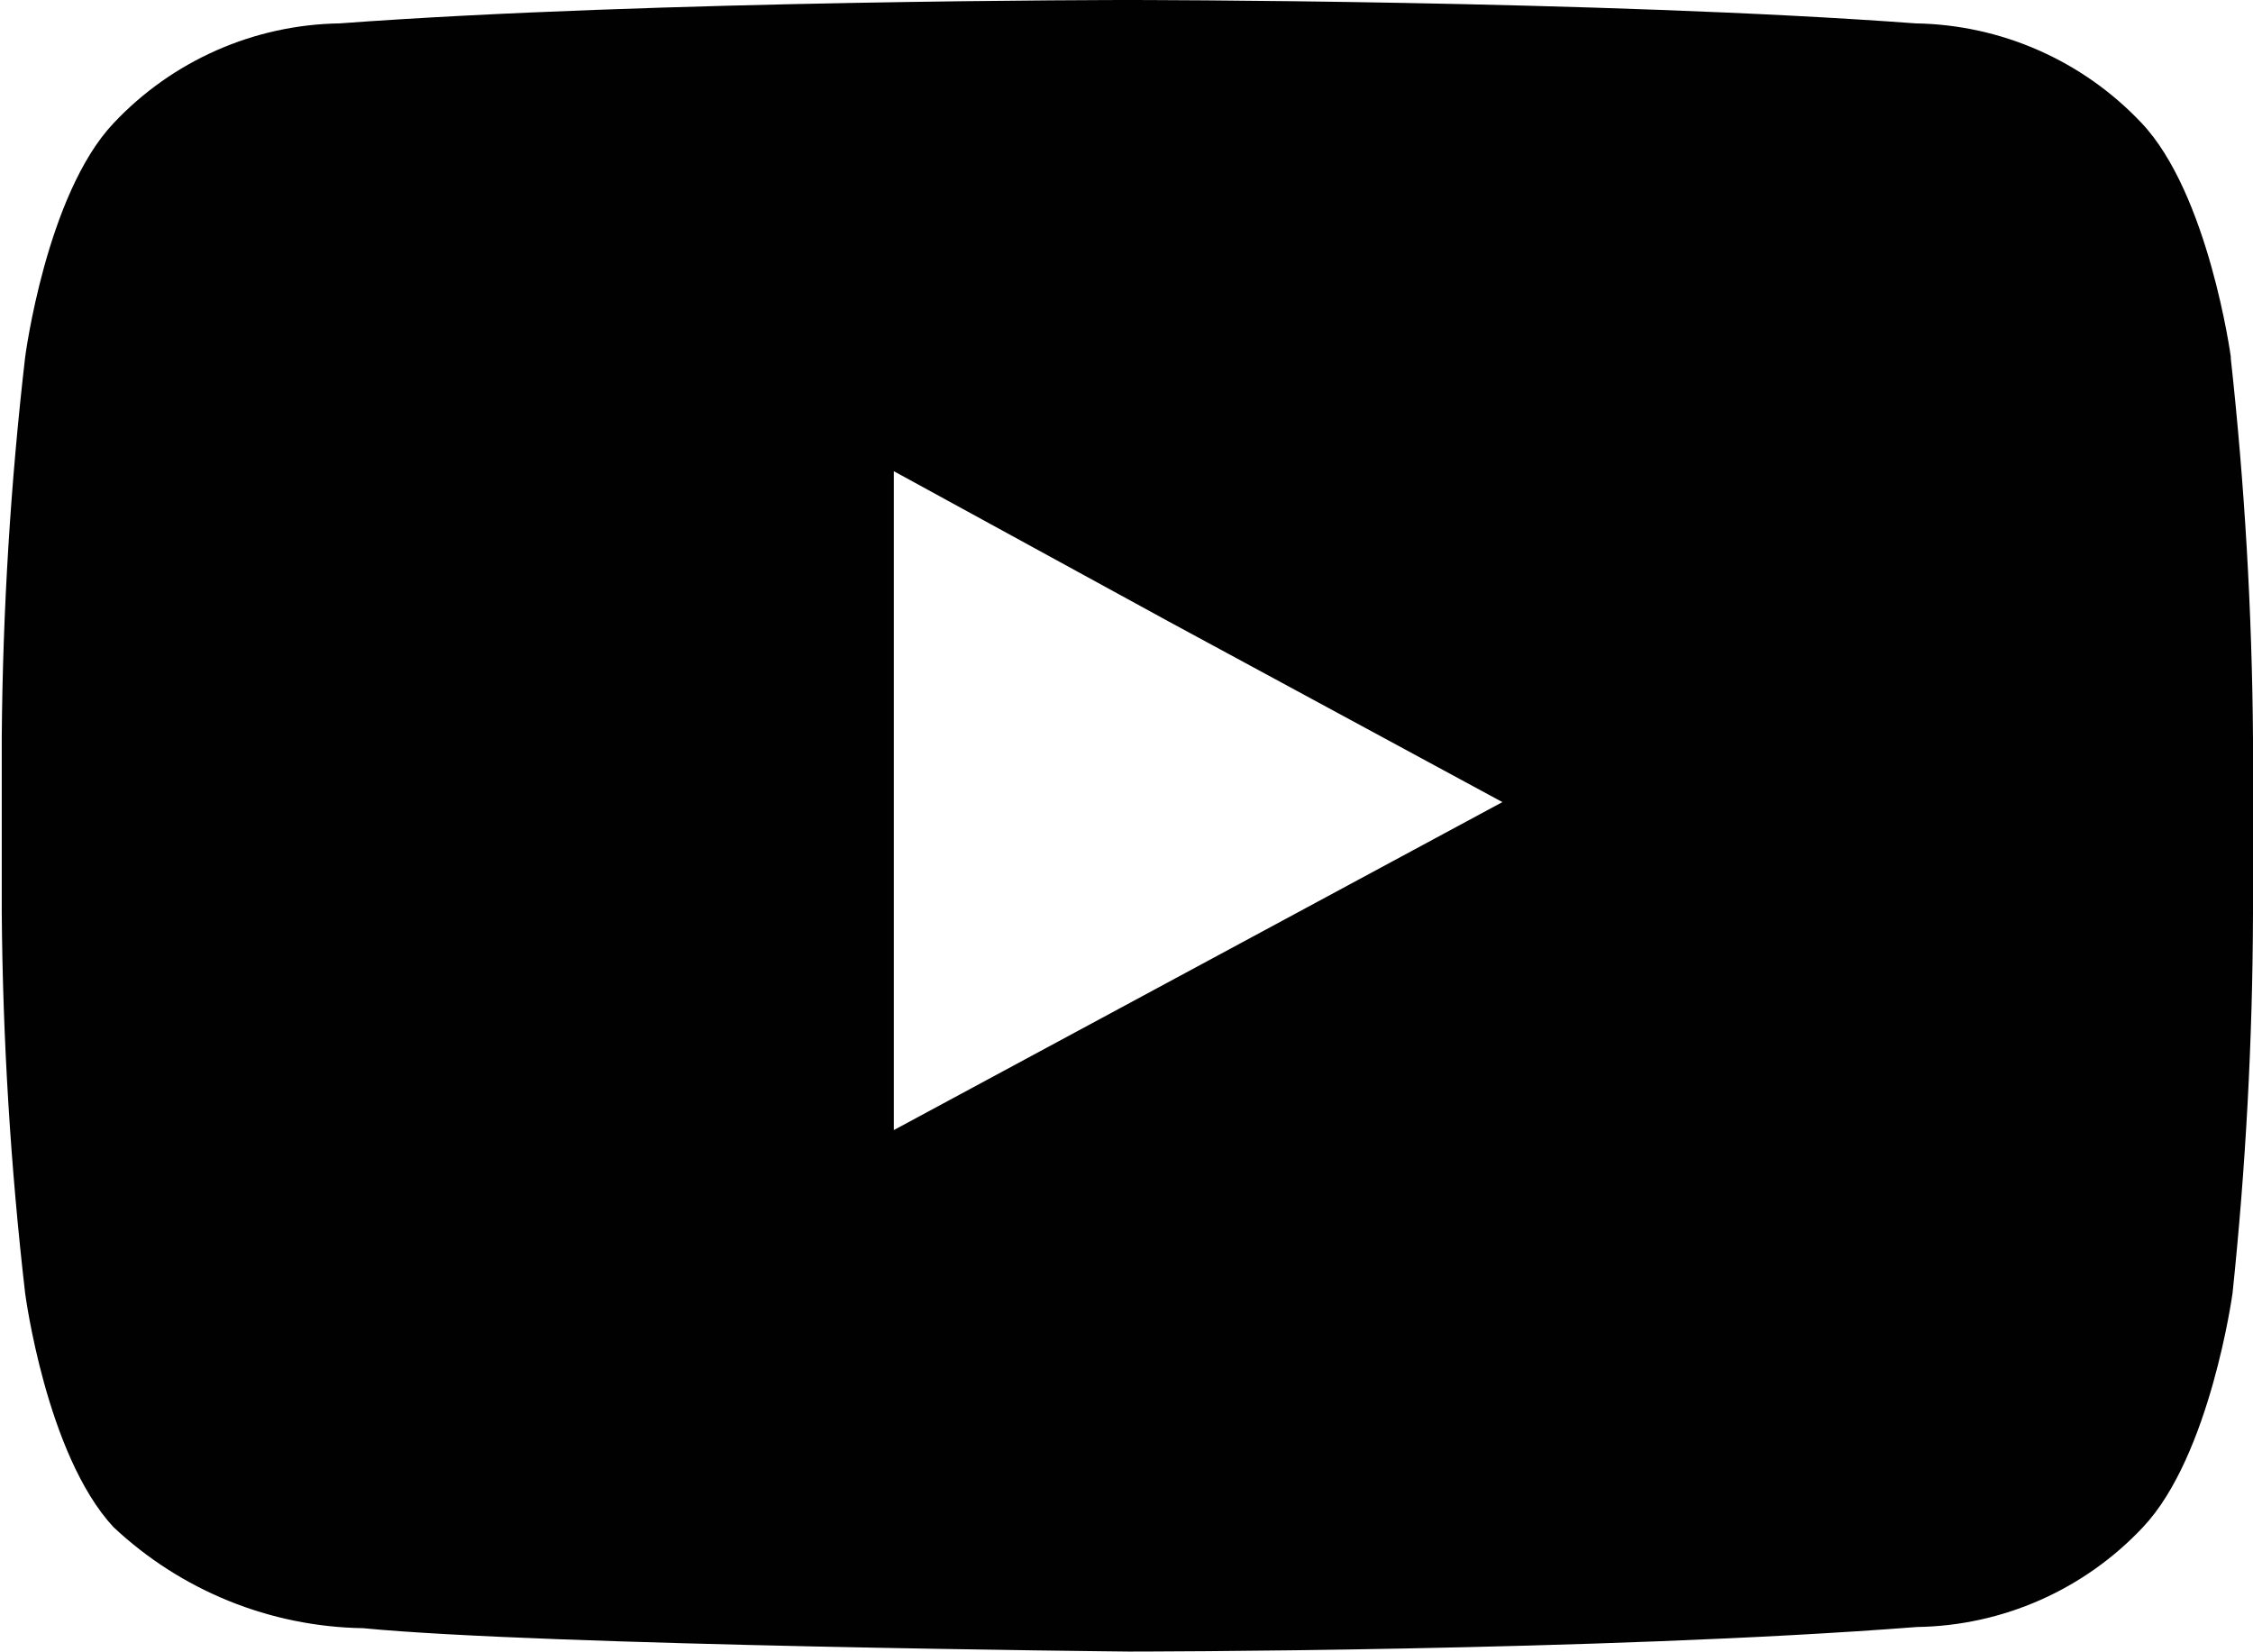
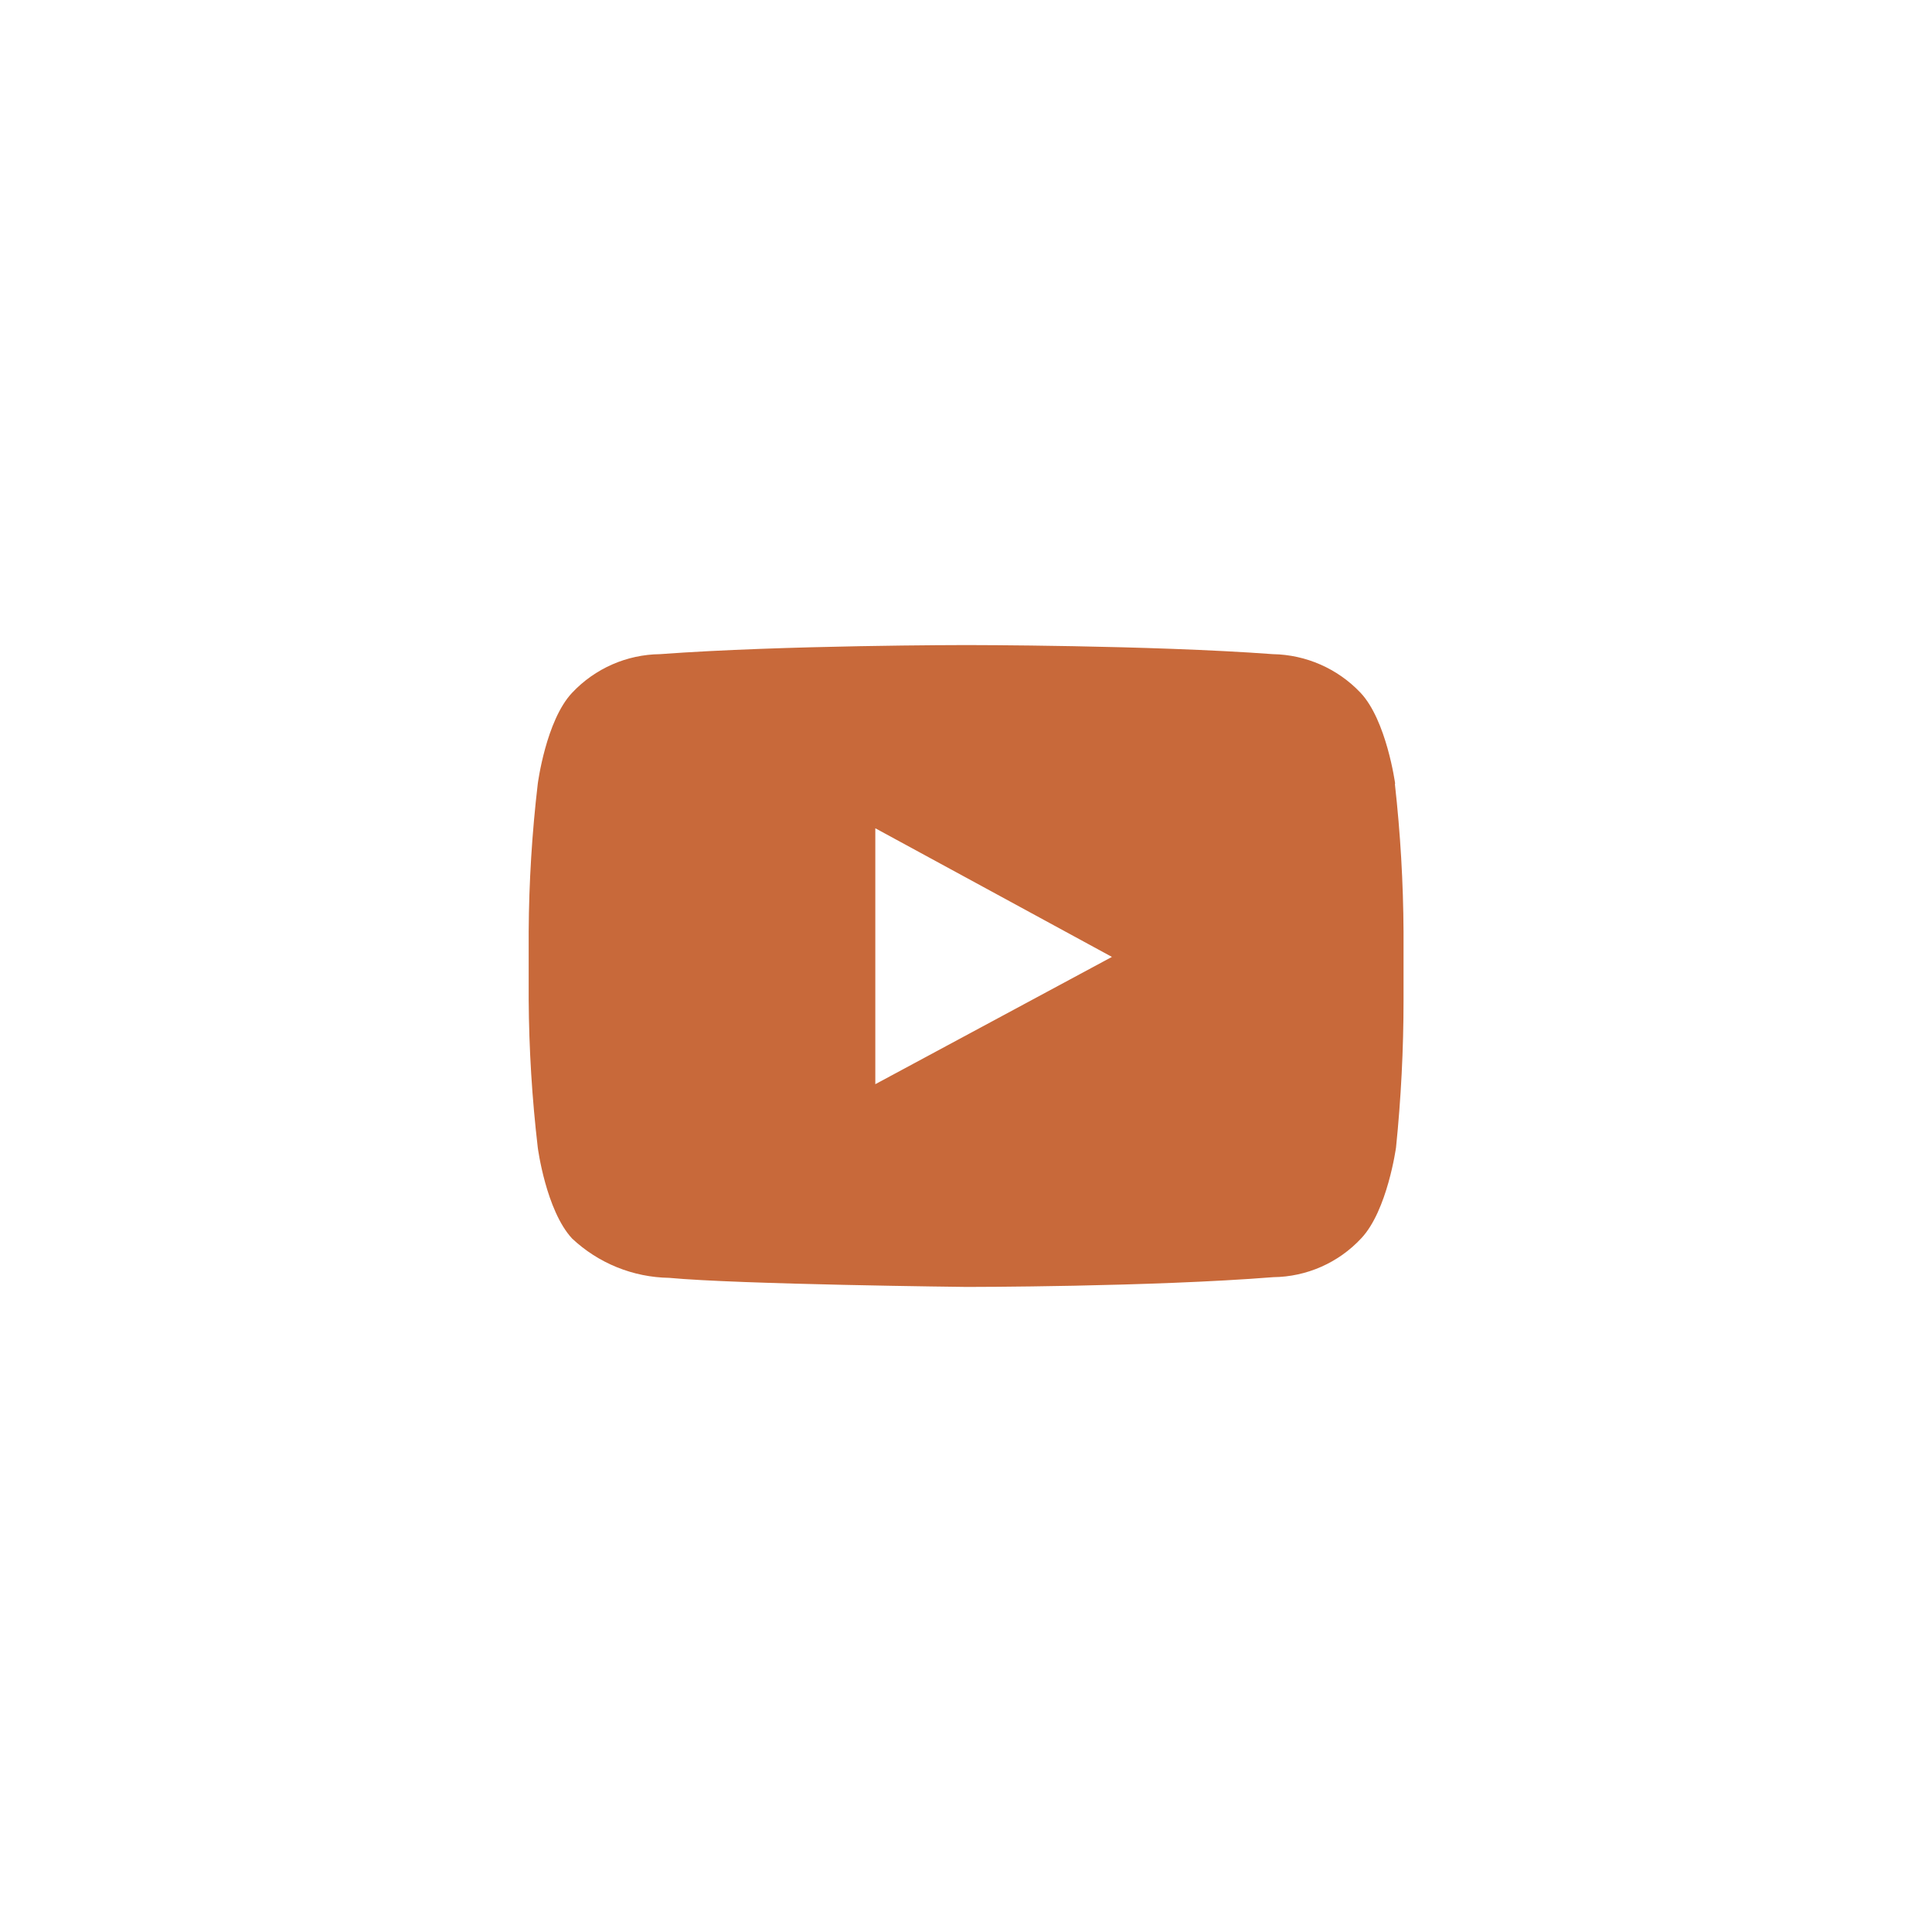
- <svg xmlns="http://www.w3.org/2000/svg" id="Слой_1" data-name="Слой 1" viewBox="0 0 38.54 28.25">
+ <svg xmlns="http://www.w3.org/2000/svg" id="Слой_1" data-name="Слой 1" viewBox="0 0 85 85">
  <defs>
-     <style>.cls-1{fill:#010101;fill-rule:evenodd;}</style>
+     <style>.cls-1{fill:none;}.cls-2{fill:#c8693a;fill-rule:evenodd;}</style>
  </defs>
-   <path class="cls-1" d="M48.93,42.09,38.52,47.7V36.43L43.22,39Zm12.46-7.62s-.38-2.79-1.53-4A5.43,5.43,0,0,0,56,28.77c-5.4-.4-13.48-.4-13.48-.4h0s-8.08,0-13.48.4a5.42,5.42,0,0,0-3.87,1.71c-1.15,1.22-1.51,4-1.51,4a60.74,60.74,0,0,0-.4,6.5v3a61,61,0,0,0,.4,6.51s.36,2.76,1.51,4a6.38,6.38,0,0,0,4.27,1.73c3.07.3,13.1.4,13.1.4s8.08,0,13.48-.42a5.41,5.41,0,0,0,3.87-1.71c1.15-1.22,1.53-4,1.53-4A64.21,64.21,0,0,0,61.77,44V41a63.88,63.88,0,0,0-.38-6.5Z" transform="translate(-23.23 -28.37)" />
+   <rect class="cls-1" width="85" height="85" />
+   <path class="cls-2" d="M48.92,42.1,38.51,47.7V36.44L43.22,39Zm12.46-7.63s-.38-2.79-1.53-4A5.44,5.44,0,0,0,56,28.78c-5.4-.4-13.48-.4-13.48-.4h0s-8.08,0-13.48.4a5.39,5.39,0,0,0-3.87,1.7c-1.15,1.22-1.51,4-1.51,4a58.61,58.61,0,0,0-.4,6.5v3a59.24,59.24,0,0,0,.4,6.51s.36,2.76,1.51,4a6.38,6.38,0,0,0,4.27,1.73c3.07.29,13.1.4,13.1.4s8.08,0,13.48-.43a5.36,5.36,0,0,0,3.87-1.71c1.15-1.22,1.53-4,1.53-4A63.82,63.82,0,0,0,61.75,44V41a61.43,61.43,0,0,0-.38-6.5Z" />
</svg>
